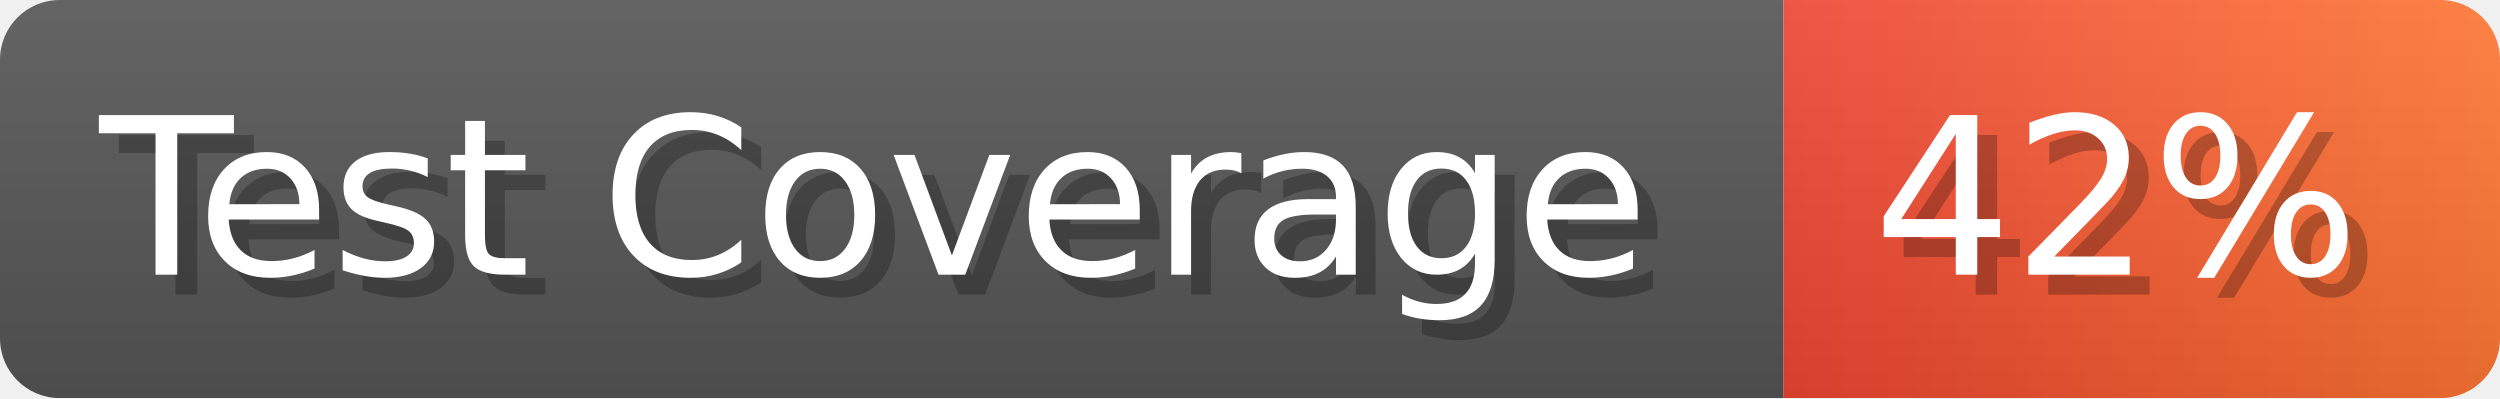
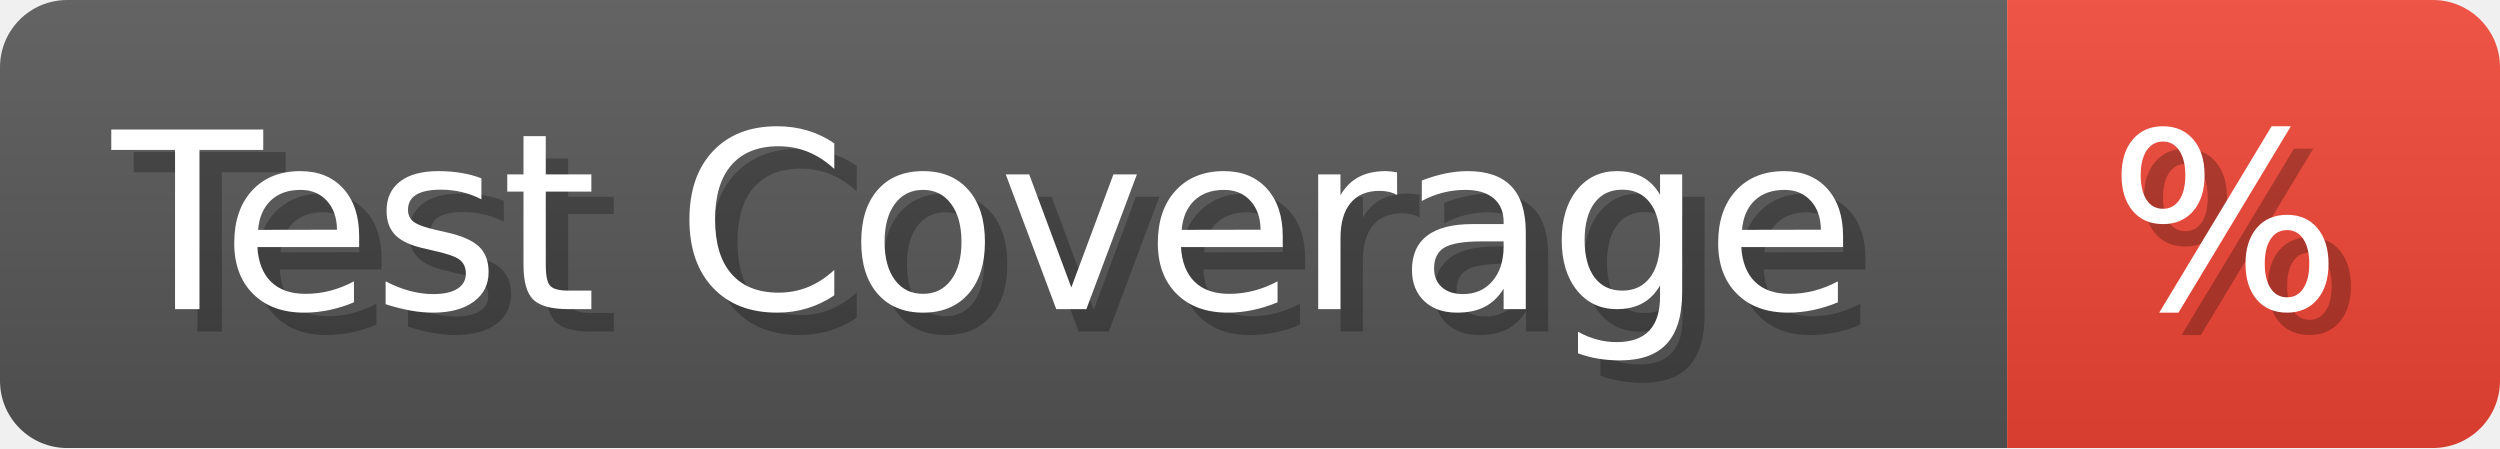
- <svg xmlns="http://www.w3.org/2000/svg" width="125.6" height="20" viewBox="0 0 1256 200" role="img" aria-label="Test Coverage: 42%">
+ <svg xmlns="http://www.w3.org/2000/svg" width="111.6" height="20" viewBox="0 0 1116 200" role="img" aria-label="Test Coverage: %">
  <linearGradient id="a" x2="0" y2="100%">
    <stop offset="0" stop-opacity=".1" stop-color="#EEE" />
    <stop offset="1" stop-opacity=".1" />
  </linearGradient>
  <mask id="m">
-     <rect width="1256" height="200" rx="30" fill="#FFF" />
+     <rect width="1116" height="200" rx="30" fill="#FFF" />
  </mask>
  <g mask="url(#m)">
    <rect width="896" height="200" fill="#555" />
-     <rect width="360" height="200" fill="url(#x)" x="896" />
-     <rect width="1256" height="200" fill="url(#a)" />
+     <rect width="220" height="200" fill="#E43" x="896" />
+     <rect width="1116" height="200" fill="url(#a)" />
  </g>
  <g aria-hidden="true" fill="#fff" text-anchor="start" font-family="Verdana,DejaVu Sans,sans-serif" font-size="110">
    <text x="60" y="148" textLength="796" fill="#000" opacity="0.25">Test Coverage</text>
    <text x="50" y="138" textLength="796">Test Coverage</text>
-     <text x="951" y="148" textLength="260" fill="#000" opacity="0.25">42%</text>
-     <text x="941" y="138" textLength="260">42%</text>
+     <text x="951" y="148" textLength="120" fill="#000" opacity="0.25">%</text>
+     <text x="941" y="138" textLength="120">%</text>
  </g>
-   <linearGradient id="x" x1="0%" y1="0%" x2="100%" y2="0%">
-     <stop offset="0%" style="stop-color:#E43" />
-     <stop offset="100%" style="stop-color:#F73" />
-   </linearGradient>
</svg>
